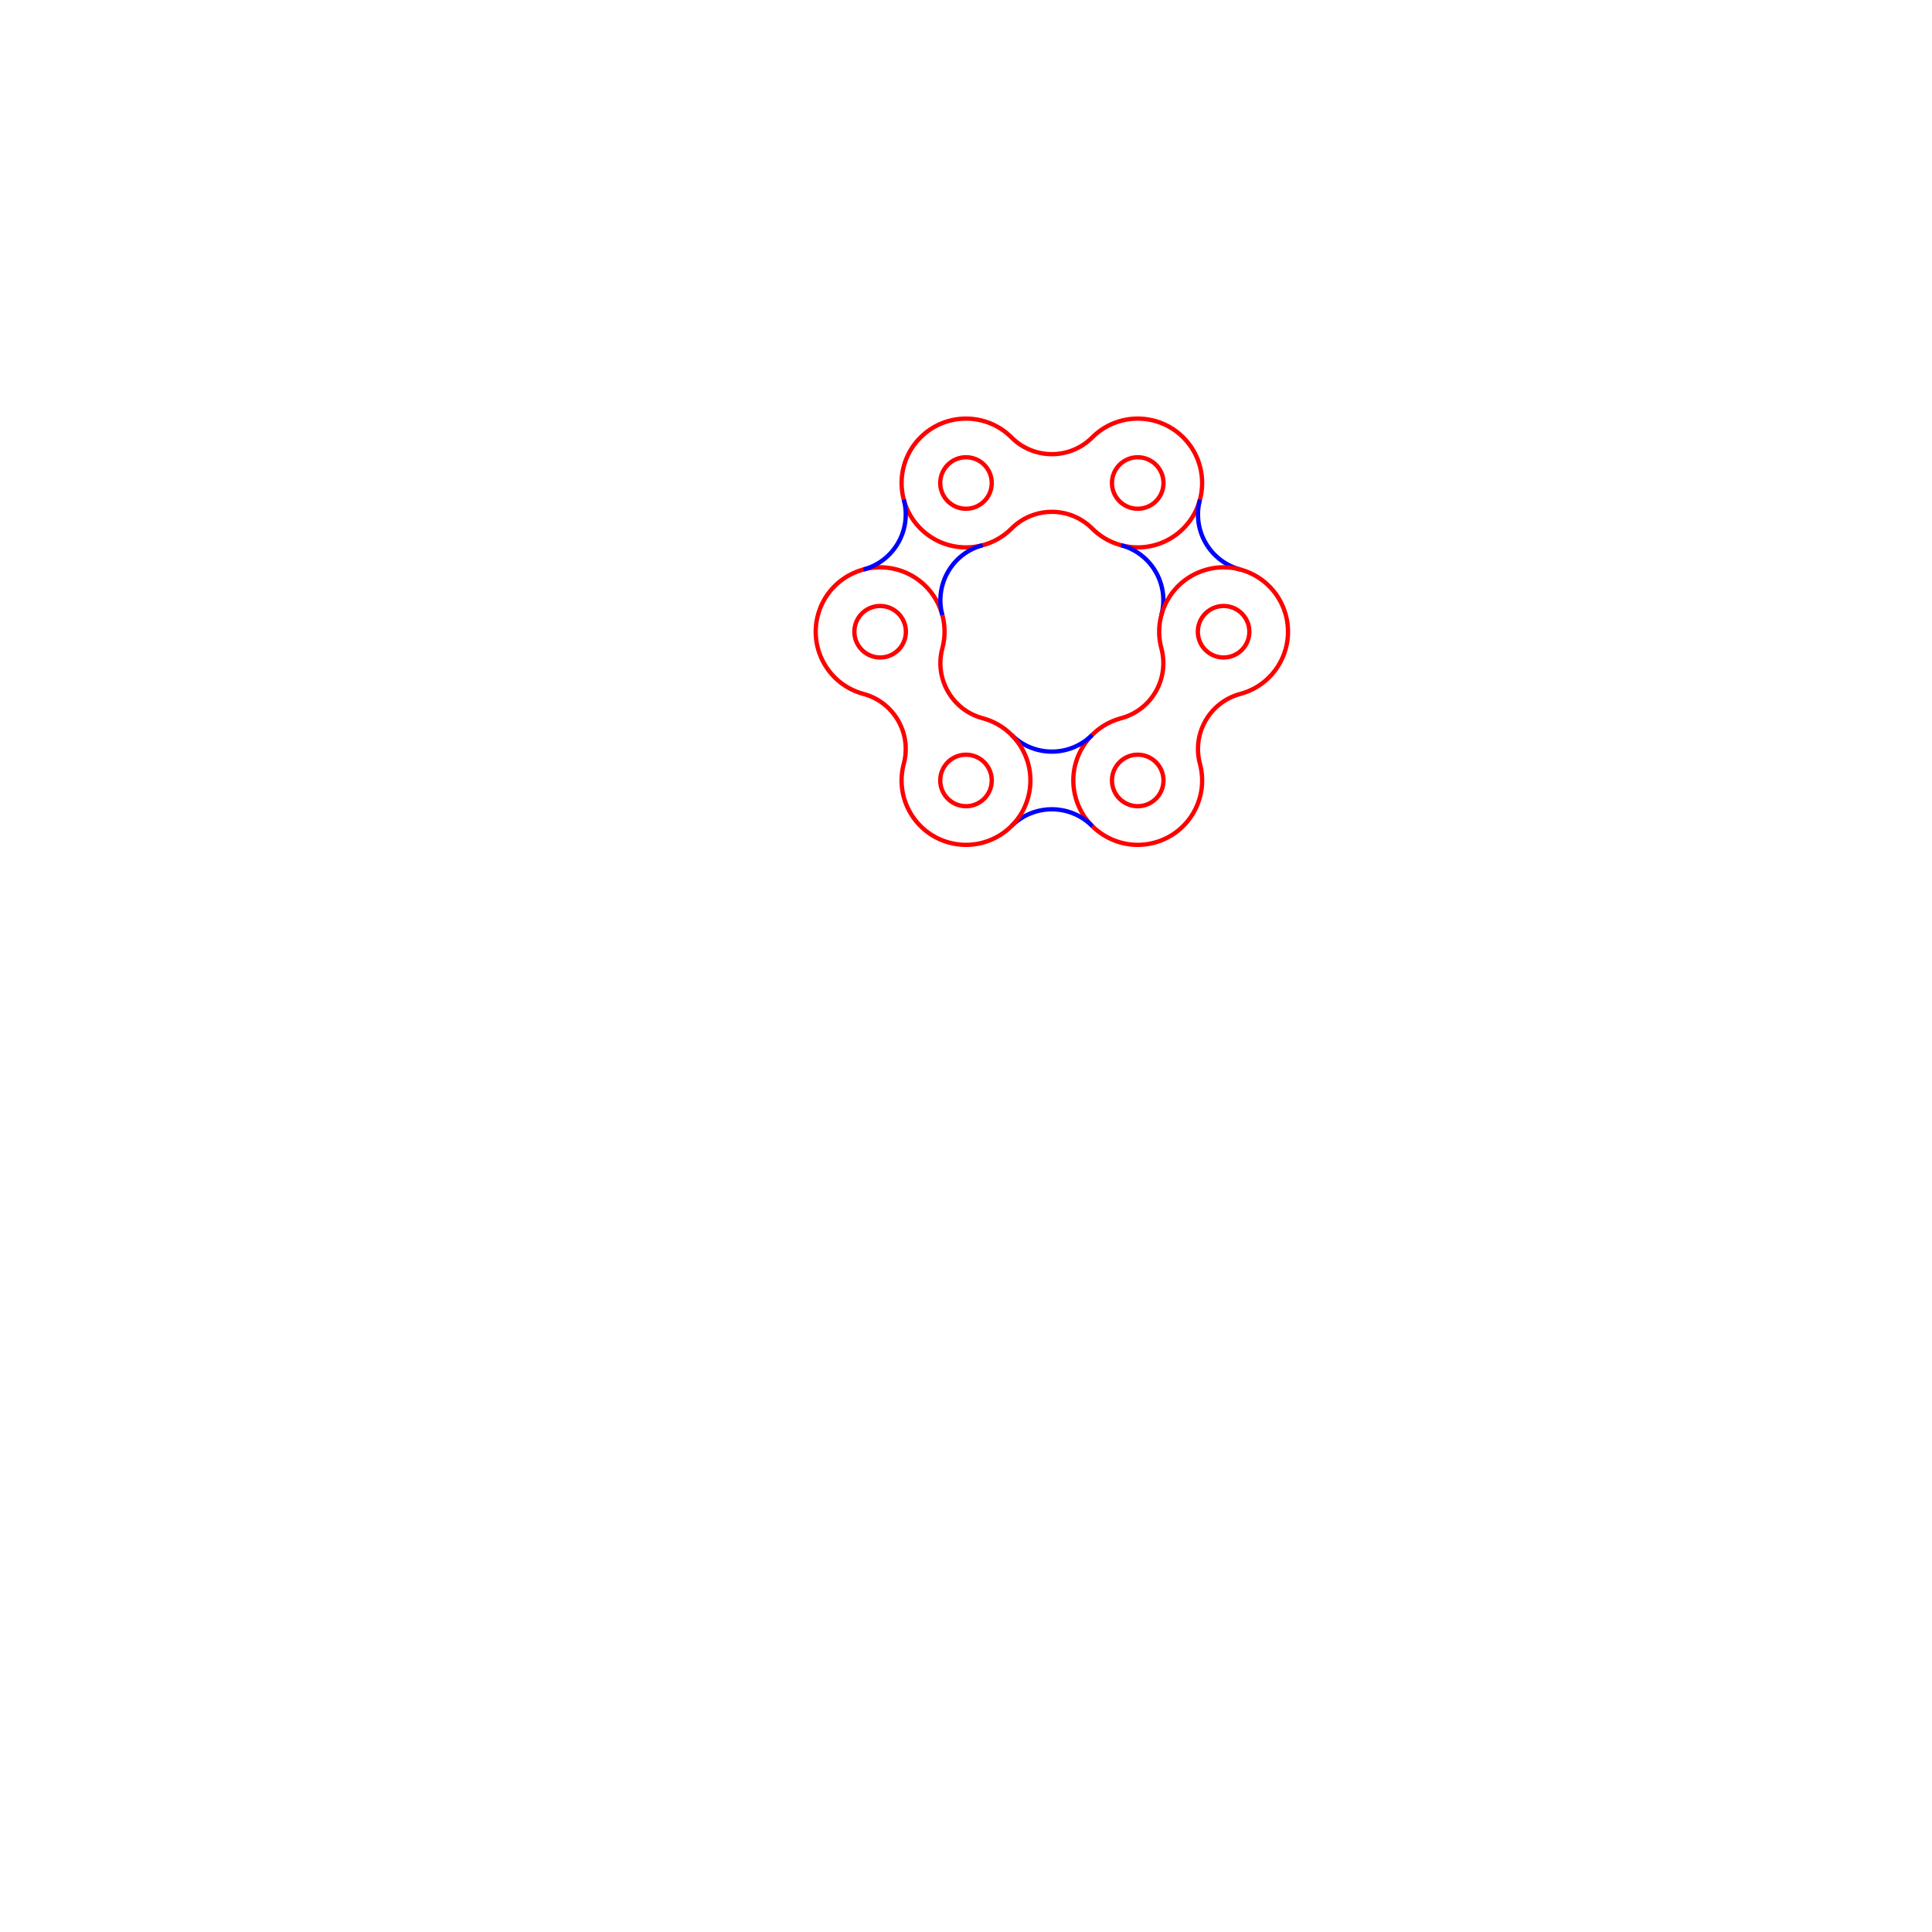
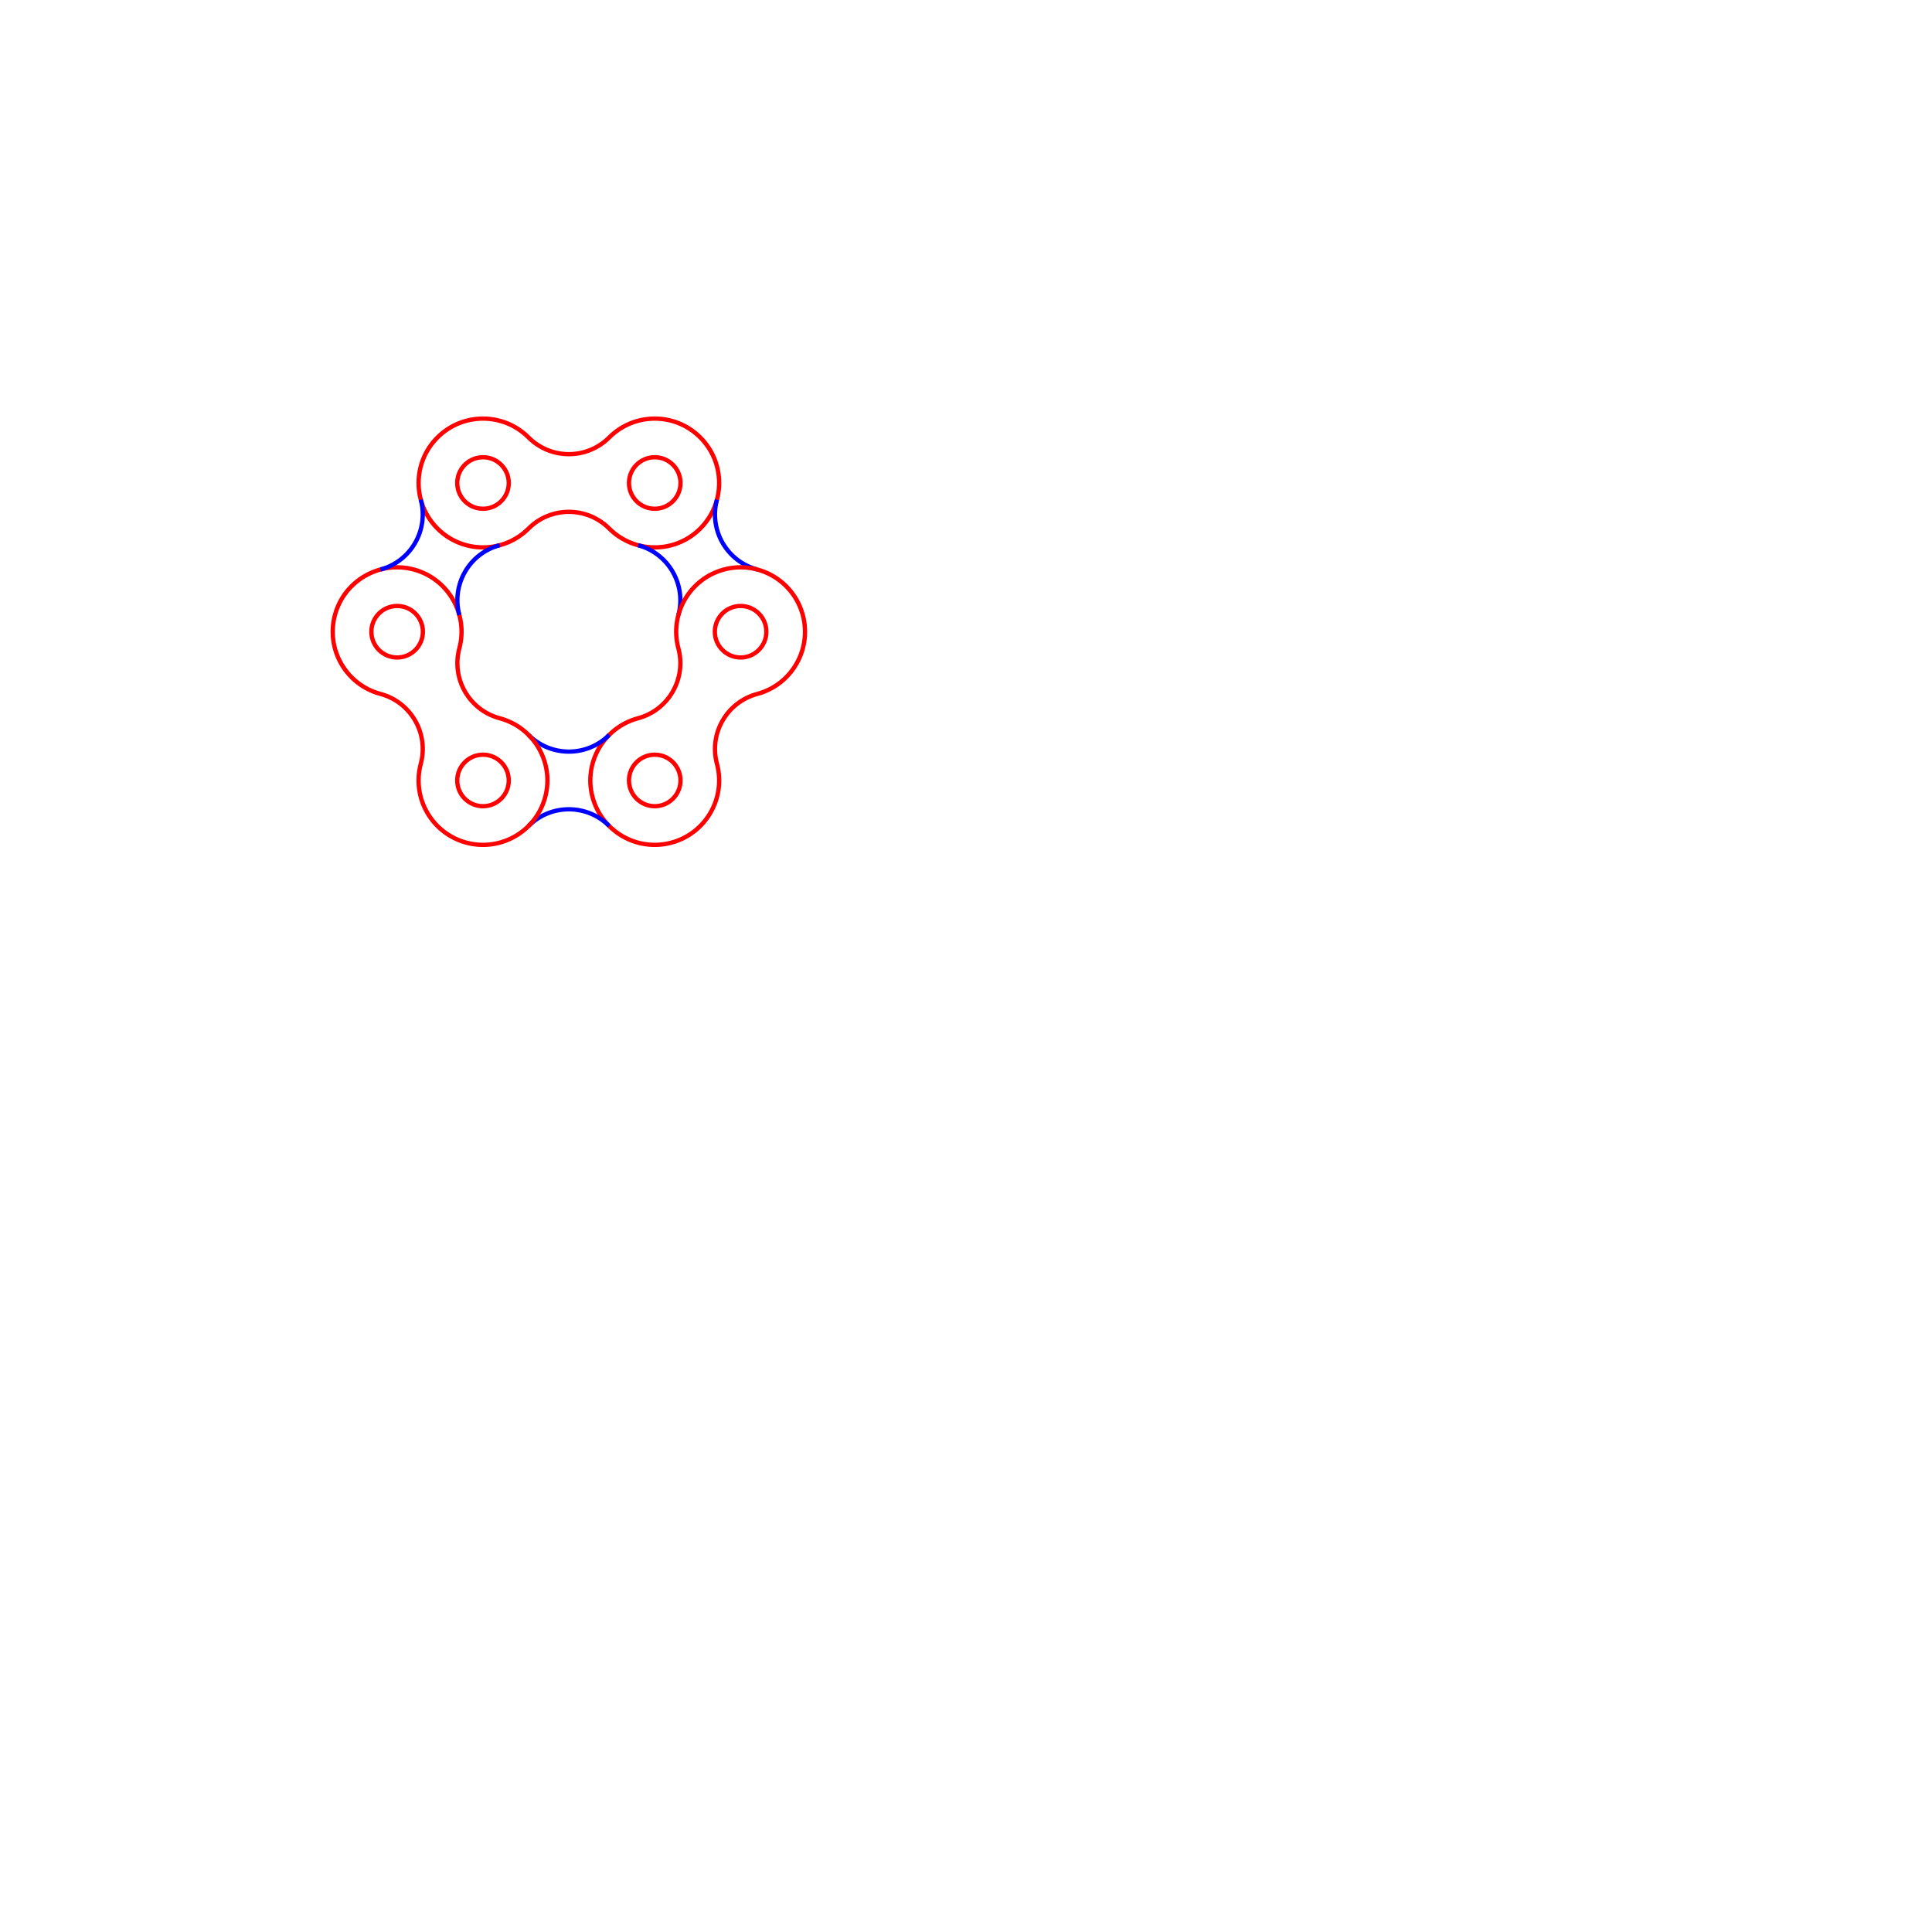
<svg xmlns="http://www.w3.org/2000/svg" baseProfile="full" height="900" version="1.1" width="900">
  <defs />
  <g stroke="red" stroke-width="2">
-     <path d="M 471.213,203.787 a 30,30 0 1,0 -0,42.426 a 26.569,26.569 0 0,1 37.574,0 a 30,30 0 1,0 0,-42.426 a 26.569,26.569 0 0,1 -37.574,-0 Z" fill="none" />
-     <circle cx="450.0" cy="225.0" fill="none" r="12" />
-     <circle cx="530.0" cy="225.0" fill="none" r="12" />
+     <path d="M 246.213,203.787 a 30,30 0 1,0 -0,42.426 a 26.569,26.569 0 0,1 37.574,0 a 30,30 0 1,0 0,-42.426 a 26.569,26.569 0 0,1 -37.574,-0 Z" fill="none" />
+     <circle cx="225.0" cy="225.0" fill="none" r="12" />
+     <circle cx="305.0" cy="225.0" fill="none" r="12" />
  </g>
  <g stroke="blue" stroke-width="2">
-     <path d="M 558.978,232.765 m -36.742,21.213 a 26.569,26.569 0 0,1 18.787,32.54 m 36.742,-21.213 a 26.569,26.569 0 0,1 -18.787,-32.54" fill="none" />
+     <path d="M 333.978,232.765 m -36.742,21.213 a 26.569,26.569 0 0,1 18.787,32.54 m 36.742,-21.213 a 26.569,26.569 0 0,1 -18.787,-32.54" fill="none" />
  </g>
  <g stroke="red" stroke-width="2">
-     <path d="M 577.765,323.26 a 30,30 0 1,0 -36.742,-21.213 a 26.569,26.569 0 0,1 -18.787,32.54 a 30,30 0 1,0 36.742,21.213 a 26.569,26.569 0 0,1 18.787,-32.54 Z" fill="none" />
-     <circle cx="570.0" cy="294.282" fill="none" r="12" />
-     <circle cx="530.0" cy="363.564" fill="none" r="12" />
+     <path d="M 352.765,323.26 a 30,30 0 1,0 -36.742,-21.213 a 26.569,26.569 0 0,1 -18.787,32.54 a 30,30 0 1,0 36.742,21.213 a 26.569,26.569 0 0,1 18.787,-32.54 Z" fill="none" />
+     <circle cx="345.0" cy="294.282" fill="none" r="12" />
+     <circle cx="305.0" cy="363.564" fill="none" r="12" />
  </g>
  <g stroke="blue" stroke-width="2">
-     <path d="M 508.787,384.777 m -0,-42.426 a 26.569,26.569 0 0,1 -37.574,0 m 0,42.426 a 26.569,26.569 0 0,1 37.574,-0" fill="none" />
+     <path d="M 283.787,384.777 m -0,-42.426 a 26.569,26.569 0 0,1 -37.574,0 m 0,42.426 a 26.569,26.569 0 0,1 37.574,-0" fill="none" />
  </g>
  <g stroke="red" stroke-width="2">
-     <path d="M 421.022,355.799 a 30,30 0 1,0 36.742,-21.213 a 26.569,26.569 0 0,1 -18.787,-32.54 a 30,30 0 1,0 -36.742,21.213 a 26.569,26.569 0 0,1 18.787,32.54 Z" fill="none" />
-     <circle cx="450.0" cy="363.564" fill="none" r="12" />
-     <circle cx="410" cy="294.282" fill="none" r="12" />
+     <path d="M 196.022,355.799 a 30,30 0 1,0 36.742,-21.213 a 26.569,26.569 0 0,1 -18.787,-32.54 a 30,30 0 1,0 -36.742,21.213 a 26.569,26.569 0 0,1 18.787,32.54 Z" fill="none" />
+     <circle cx="225.0" cy="363.564" fill="none" r="12" />
+     <circle cx="185" cy="294.282" fill="none" r="12" />
  </g>
  <g stroke="blue" stroke-width="2">
-     <path d="M 402.235,265.304 m 36.742,21.213 a 26.569,26.569 0 0,1 18.787,-32.54 m -36.742,-21.213 a 26.569,26.569 0 0,1 -18.787,32.54" fill="none" />
+     <path d="M 177.235,265.304 m 36.742,21.213 a 26.569,26.569 0 0,1 18.787,-32.54 m -36.742,-21.213 a 26.569,26.569 0 0,1 -18.787,32.54" fill="none" />
  </g>
</svg>
